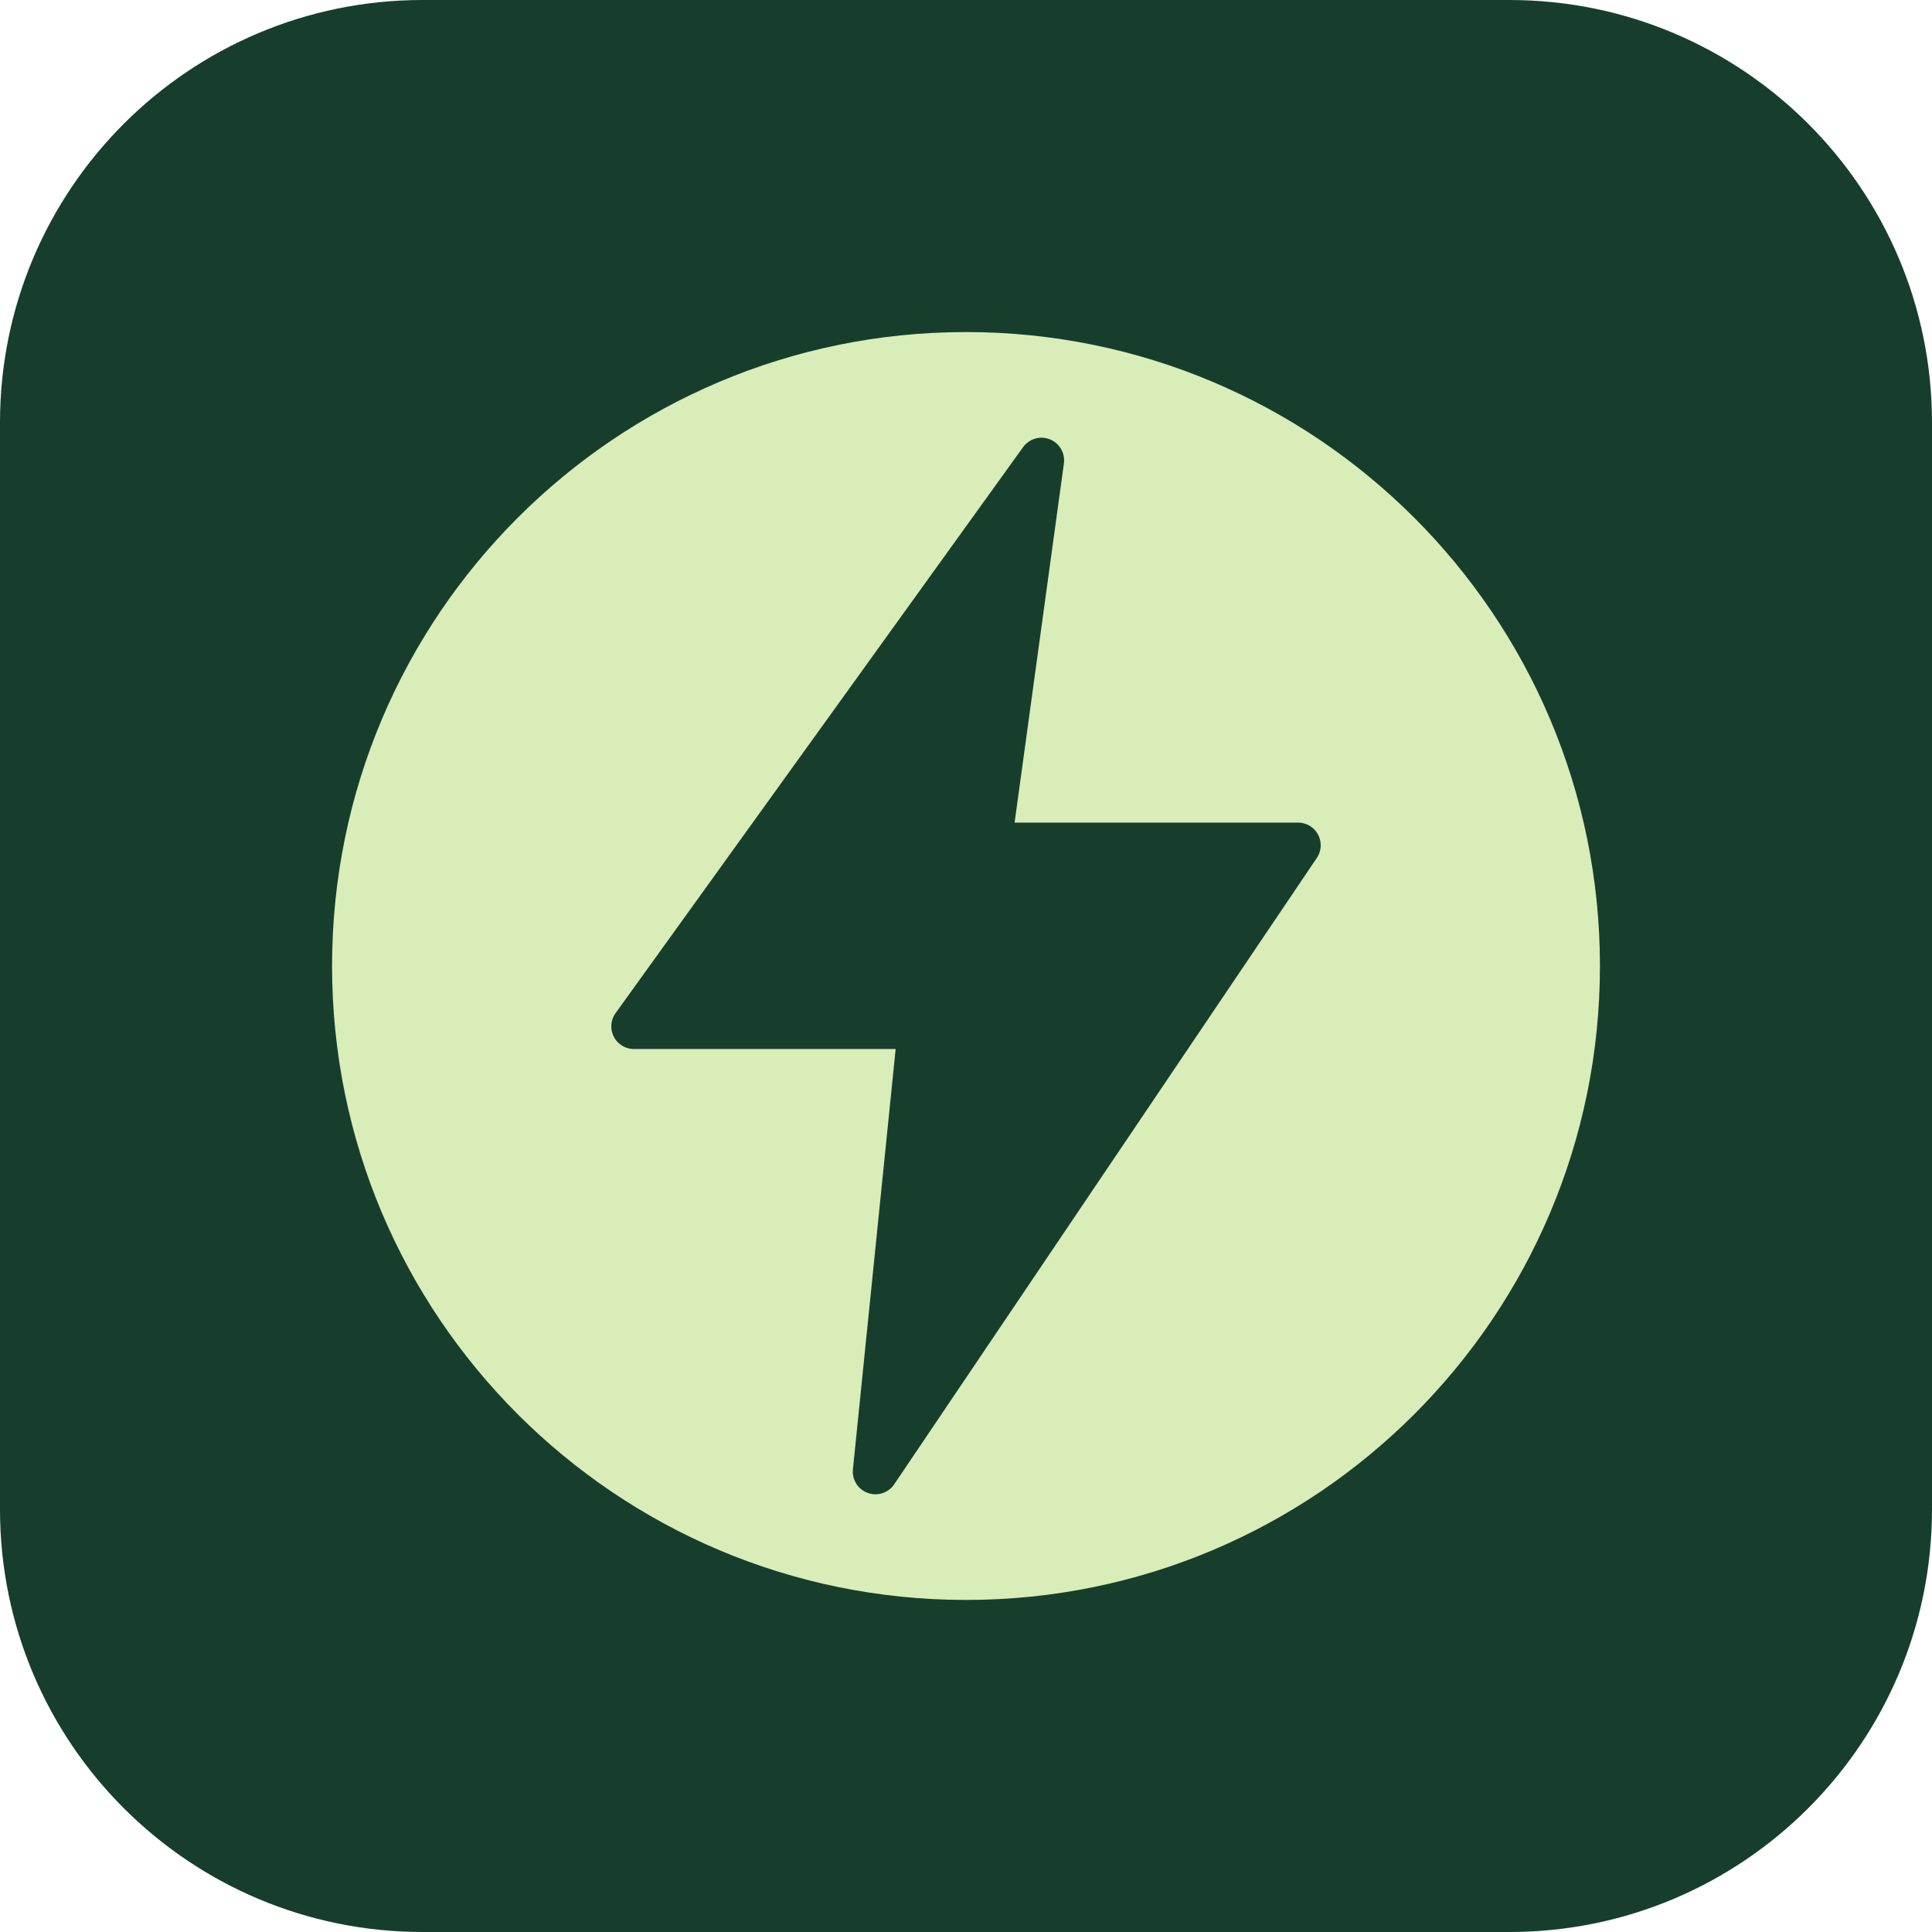
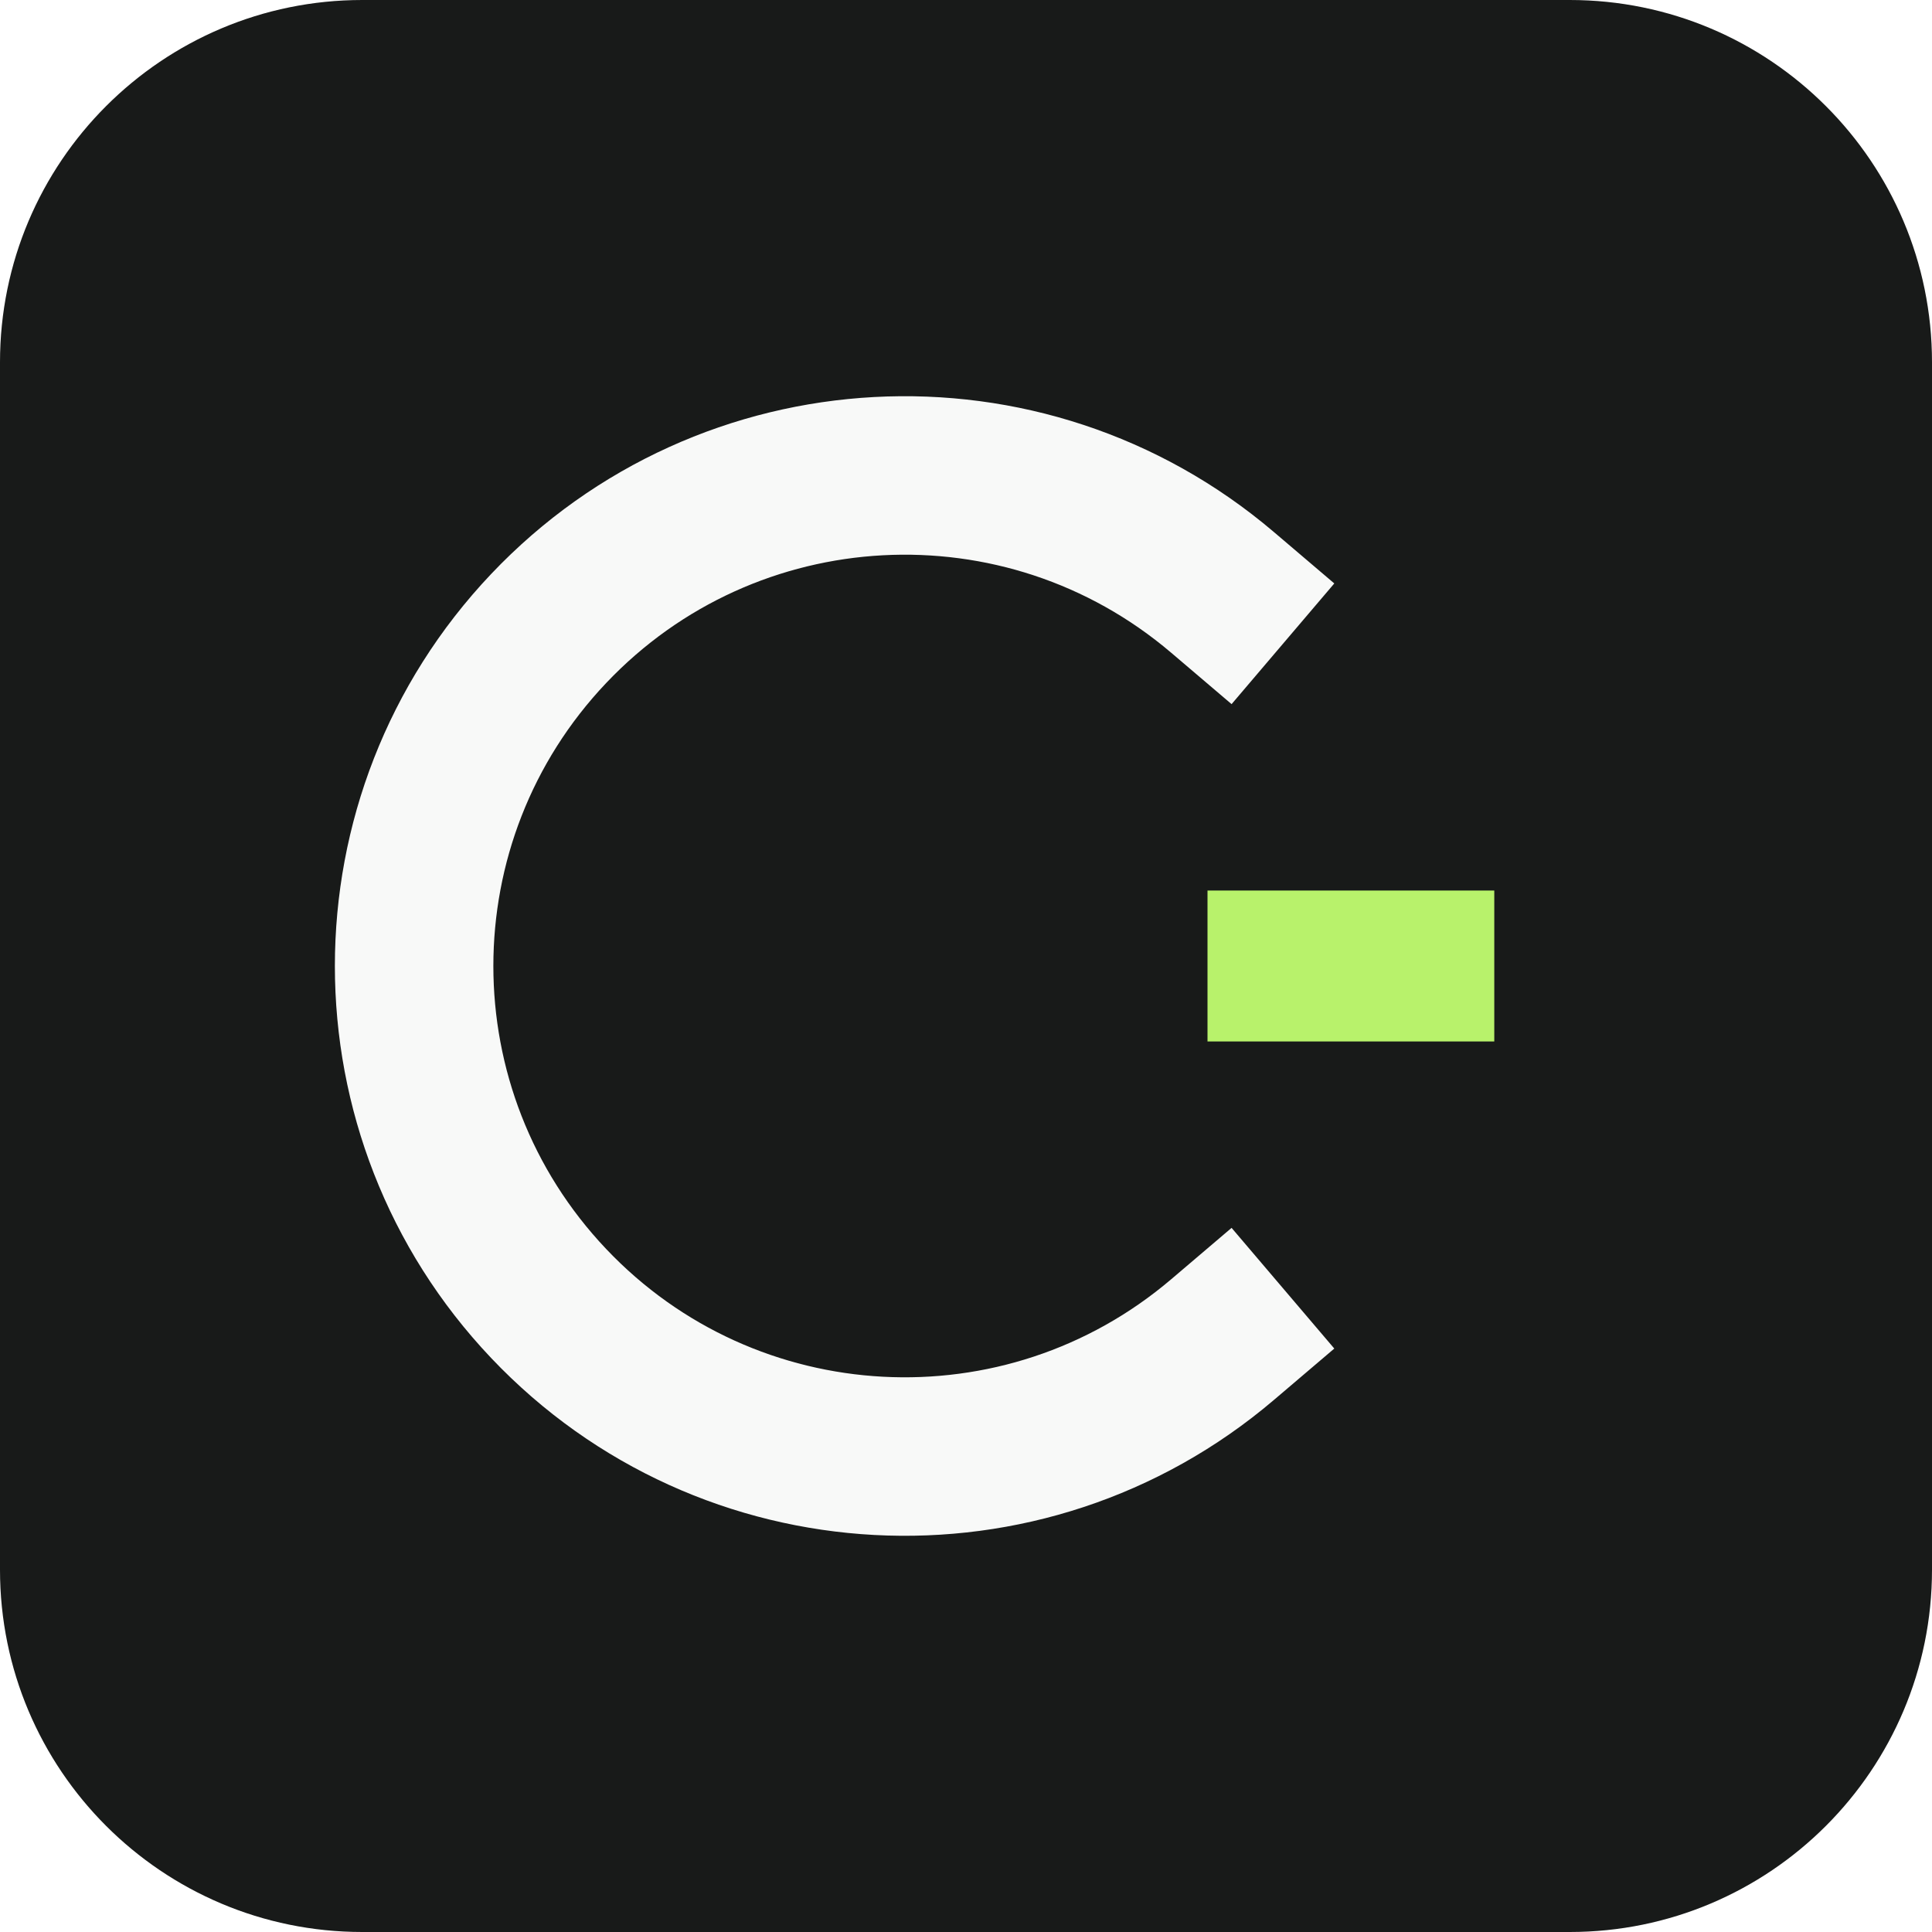
- <svg xmlns="http://www.w3.org/2000/svg" viewBox="0 0 512 512" role="img" aria-label="Current electric bolt">
-   <rect width="512" height="512" rx="112" fill="#173e2d" />
-   <circle cx="256" cy="256" r="168" fill="#d9edb9" />
-   <path d="M276 122 168 272h76l-12 118 112-166h-82z" fill="#173e2d" stroke="#173e2d" stroke-linejoin="round" stroke-width="12" />
+ <svg xmlns="http://www.w3.org/2000/svg" viewBox="0 0 512 512" role="img" aria-label="Current">
+   <rect width="512" height="512" rx="96" fill="#181a19" />
+   <path d="M324 157a130 130 0 1 0 0 198" fill="none" stroke="#f8f9f8" stroke-width="42" stroke-linecap="square" />
+   <path d="M320 236h76v40h-76z" fill="#b8f26b" />
</svg>
